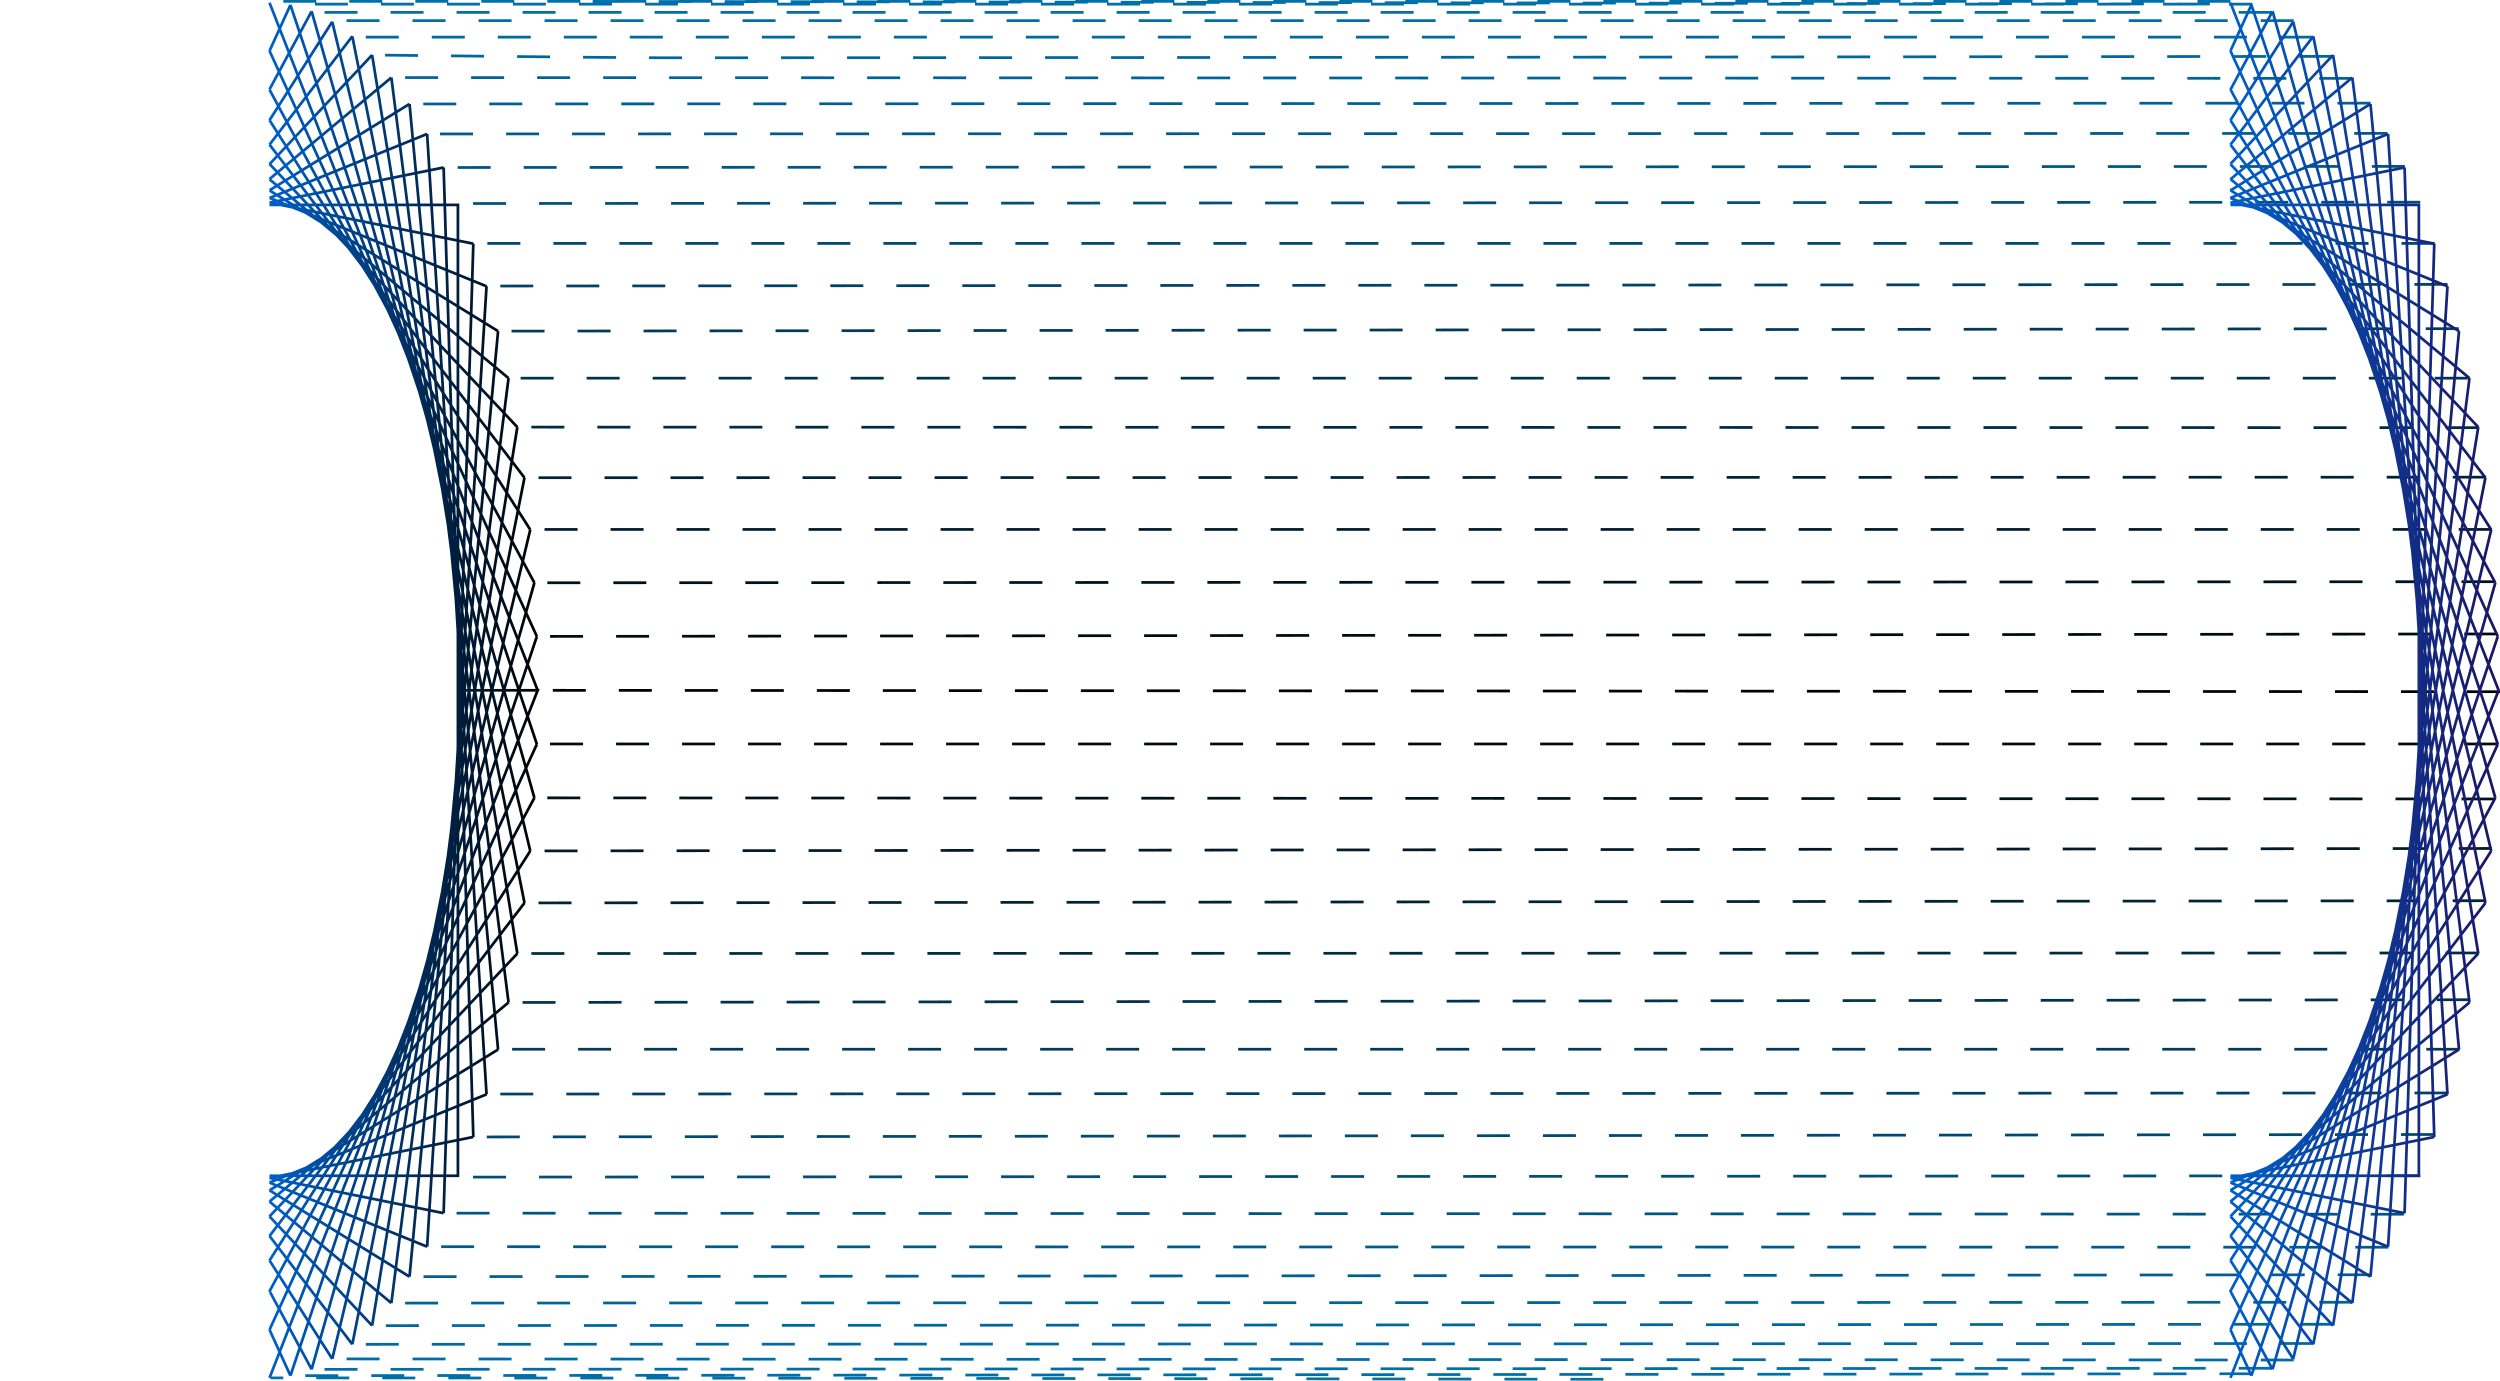
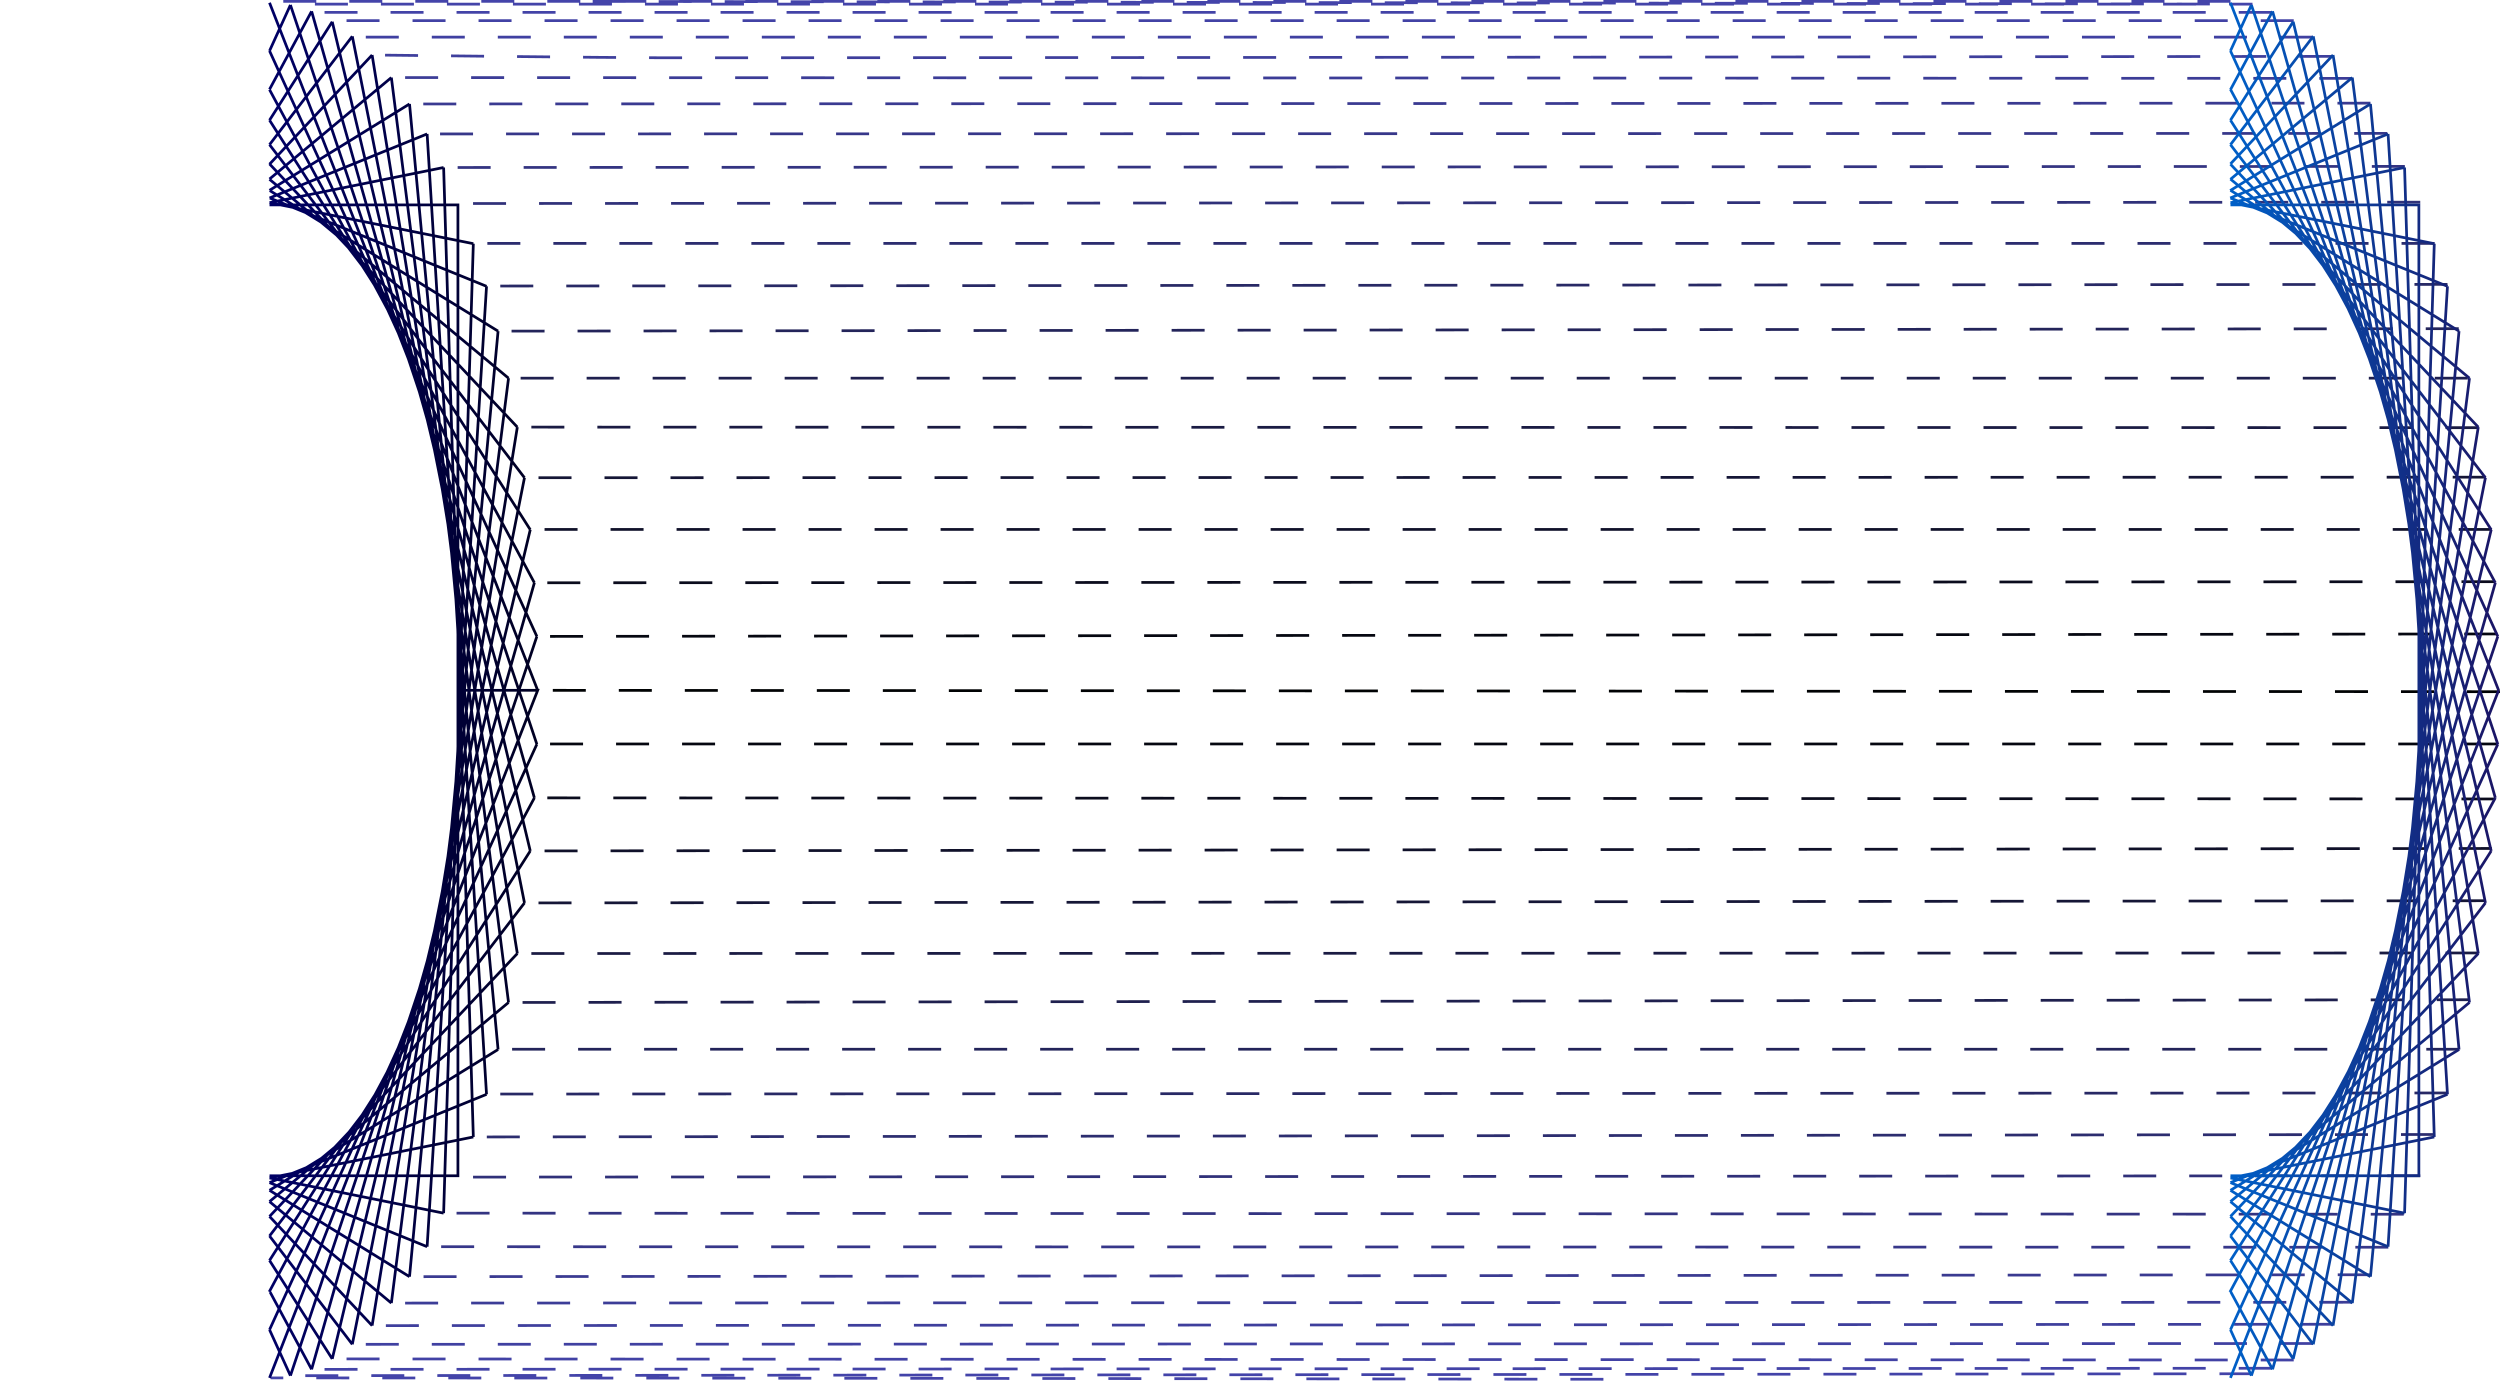
<svg xmlns="http://www.w3.org/2000/svg" viewBox="0 0 909 502">
  <defs>
    <style>
      .cls-1, .cls-2, .cls-3 {
      fill: none;
      stroke-miterlimit: 10;
      }

      .cls-1 {
      stroke-dasharray: 12;
      stroke: url(#linear-gradient);
      }

      .cls-2 {
      stroke: url(#linear-gradient-2);
      }

      .cls-3 {
      stroke: url(#linear-gradient-3);
      }
    </style>
    <linearGradient id="linear-gradient" x1="640.5" y1="625" x2="640.5" y2="123" gradientUnits="userSpaceOnUse">
-       <stop offset="0" stop-color="#0070aa" />
+       <stop offset="0" stop-color="#44a" />
      <stop offset="0.5" stop-color="#000203" />
-       <stop offset="1" stop-color="#0070aa" />
+       <stop offset="1" stop-color="#44a" />
    </linearGradient>
    <linearGradient id="linear-gradient-2" x1="70.79" y1="374" x2="169.29" y2="374" gradientTransform="matrix(-1, 0, 0, 1, 403.75, 0)" gradientUnits="userSpaceOnUse">
-       <stop offset="0" />
-       <stop offset="1" stop-color="#0060c8" />
+       <stop offset="0" stop-color="#002" />
+       <stop offset="1" stop-color="#006" />
    </linearGradient>
    <linearGradient id="linear-gradient-3" x1="1045.97" y1="374" x2="947.38" y2="374" gradientUnits="userSpaceOnUse">
      <stop offset="0" stop-color="#1b1464" />
      <stop offset="1" stop-color="#0060c8" />
    </linearGradient>
  </defs>
  <g id="REAR">
    <path class="cls-1" d="M352.5,124.5m0-1,603.5,1H242.6m720.4,3H250.3m720.7,3H257.8m720.2,6H265.1m719.9,7s-442.9.5-581,.5H376.4c-15.3,0-104.1-1-104.1-1m720,8.5-713-.3m719.6,9.3-713,.3M1005,171.5l-712.7.2m719.1,11.8-713.1.4M1017,196.5l-713.5.5m718.7,14.5H309.1m717.8,14.9-713,.6M1031,242.5l-712.9.9m716.2,17.1H321.9m716.3,18-713.1-.2m715.7,18.2-713.1.2M948,123.5H235m808,192H329.8M1044,334.5l-712.7.4M1045,353.5l-712.8.9M1046,374.5,332.5,374M1045,393.5H332.2M1044,413.5l-712.7-.4M1043,431.5l-713.2.9m711,18.1-713.1.8m710.5,18.2-713.1.2M1035,486.5l-713.1,1m709.3,17H318.1m708.8,15.9-713,.4M1022,535.5l-712.9.9M1017,550.5l-713.5.5M1011,564.5l-712.7-.4m707.1,12.4-713.1-.2M999,586.5l-713.1.7m706.4,9.3-713,.3m706,7.7-713,.5M978,611.5l-712.9.3M971,617.5l-713.2-.4M963,620.5l-712.7.4M720,624.5s-314.2-.5-484.6-.5M956,622.5l-713.4.7" transform="translate(-137 -123)" />
    <path class="cls-2" d="M235,124m0,500,97.5-250-29.2,0M235,199m.2-73.5M332.5,374,235,124m97.2,269.6L242.6,124.8m88.7,288.3-81-286m7.5,3.8,72,301.5M265.1,136.2l62.6,315.1m-2.6,18.4L272.3,143m49.6,344.5L279.3,151.2m6.6,9.6,32.2,343.8m-4.2,16.3L292.3,171.7m16.8,364.7L298.3,183.9M303.5,551V197m-5.2,367.1,10.8-352.5M292.3,576.3l21.6-349.2m-28,360.1,32.2-343.8M279.3,596.8l42.6-336.3M272.3,605l52.8-326.7m-60,333.5,62.6-315.1M257.8,617.1l72-301.5M250.3,620.9l81-286M242.6,623.2l89.6-268.8M235,624l97.5-250M235,197.5h69M235,551.3l63.3,12.8M235,196.7l74.1,14.9M235,553l57.3,23.3M235.1,195l78.8,32.1M235,555.8l50.9,31.4M235.1,192.3l83,51.1M235,559.9l44.3,36.9M235,188.2l86.9,72.3M235,565.3,272.3,605M235,182.6l90.1,95.7M235,572.4l30.1,39.4M235,175.6l92.7,121.1M235,581.3l22.8,35.8M235,166.7l94.8,148.9M235.2,592.8l15.1,28.1m81-286L235,155.6m0,450.9,7.6,16.7M235,141.5l97.2,212.9M235,141.5l7.6-16.7M235,155.5l15.3-28.4m7.5,3.8L235,166.7m30.1-30.5L235,175.6M272.3,143,235,182.7m0,5.4,44.3-36.9m-44.3,41,50.9-31.4M235,195l57.3-23.3m-57.3,25,63.3-12.8M235,606.5l97.2-212.9m-.9,19.5L234.9,592.7m.1-11.4,94.8-148.9M235,572.4l92.7-121.1m-2.6,18.4L235,565.3m86.9-77.8L235,559.9m83.1-55.3L235,555.8m78.9-34.9L235,553m0-1.7,74.1-14.9M304,550.5H235" transform="translate(-137 -123)" />
    <path class="cls-3" d="M1045.5,374m-29.3,0M948,624l97.5-250M955.6,623.2l89.6-268.8M963.3,620.9l81-286M970.8,617.1l72-301.5M978.1,611.8l62.6-315.1M985.3,605l52.8-326.7M992.3,596.8l42.6-336.3m-36,326.7,32.2-343.8m-25.8,332.9,21.6-349.2m-15.6,337,10.8-352.5M1016.5,551V197m5.6,339.4-10.8-352.5m15.6,337-21.6-349.2m25.8,332.9L998.9,160.8m36,326.7L992.3,151.2m45.8,318.5L985.3,143m55.4,308.3L978.1,136.2m64.7,296.2-72-301.5m73.5,282.2-81-286m81.9,266.5L955.6,124.8M1045.5,374,948,124m69,73.5H948m74.1,338.9L948,551.3m63.3-367.4L948,196.7m78.9,324.2L948,553m-.1-358,57.4-23.3m25.8,332.9L948,555.8m50.9-395-51,31.5m87,295.2L948,559.9m44.3-408.7-44.3,37m90.1,281.5L948,565.3M985.3,143,948,182.6m92.7,268.7L948,572.4m30.1-436.2L948,175.6m94.8,256.8L948,581.3m22.8-450.4L948,166.7m96.3,246.4L947.8,592.8m15.5-465.7L948,155.6m97.2,238L948,606.5m7.6-481.7L948,141.5m0,0,97.2,212.9M948,155.5l96.3,179.4M948,166.7l94.8,148.9m-2.1-18.9L948,175.6m90.1,102.7L948,182.7m86.9,77.8L948,188.1m0,4.1,83.1,51.2m-4.2-16.3L948,195m0,1.7,74.1,14.9M955.6,623.2,948,606.5m.1-13.8,15.2,28.2m7.5-3.8L948,581.3m30.1,30.5L948,572.4m0-7.1L985.3,605m7-8.2L948,559.9m50.9,27.3L948,555.8m57.3,20.5L948,553m63.3,11.1L948,551.3m69-.8H948" transform="translate(-137 -123)" />
  </g>
</svg>
